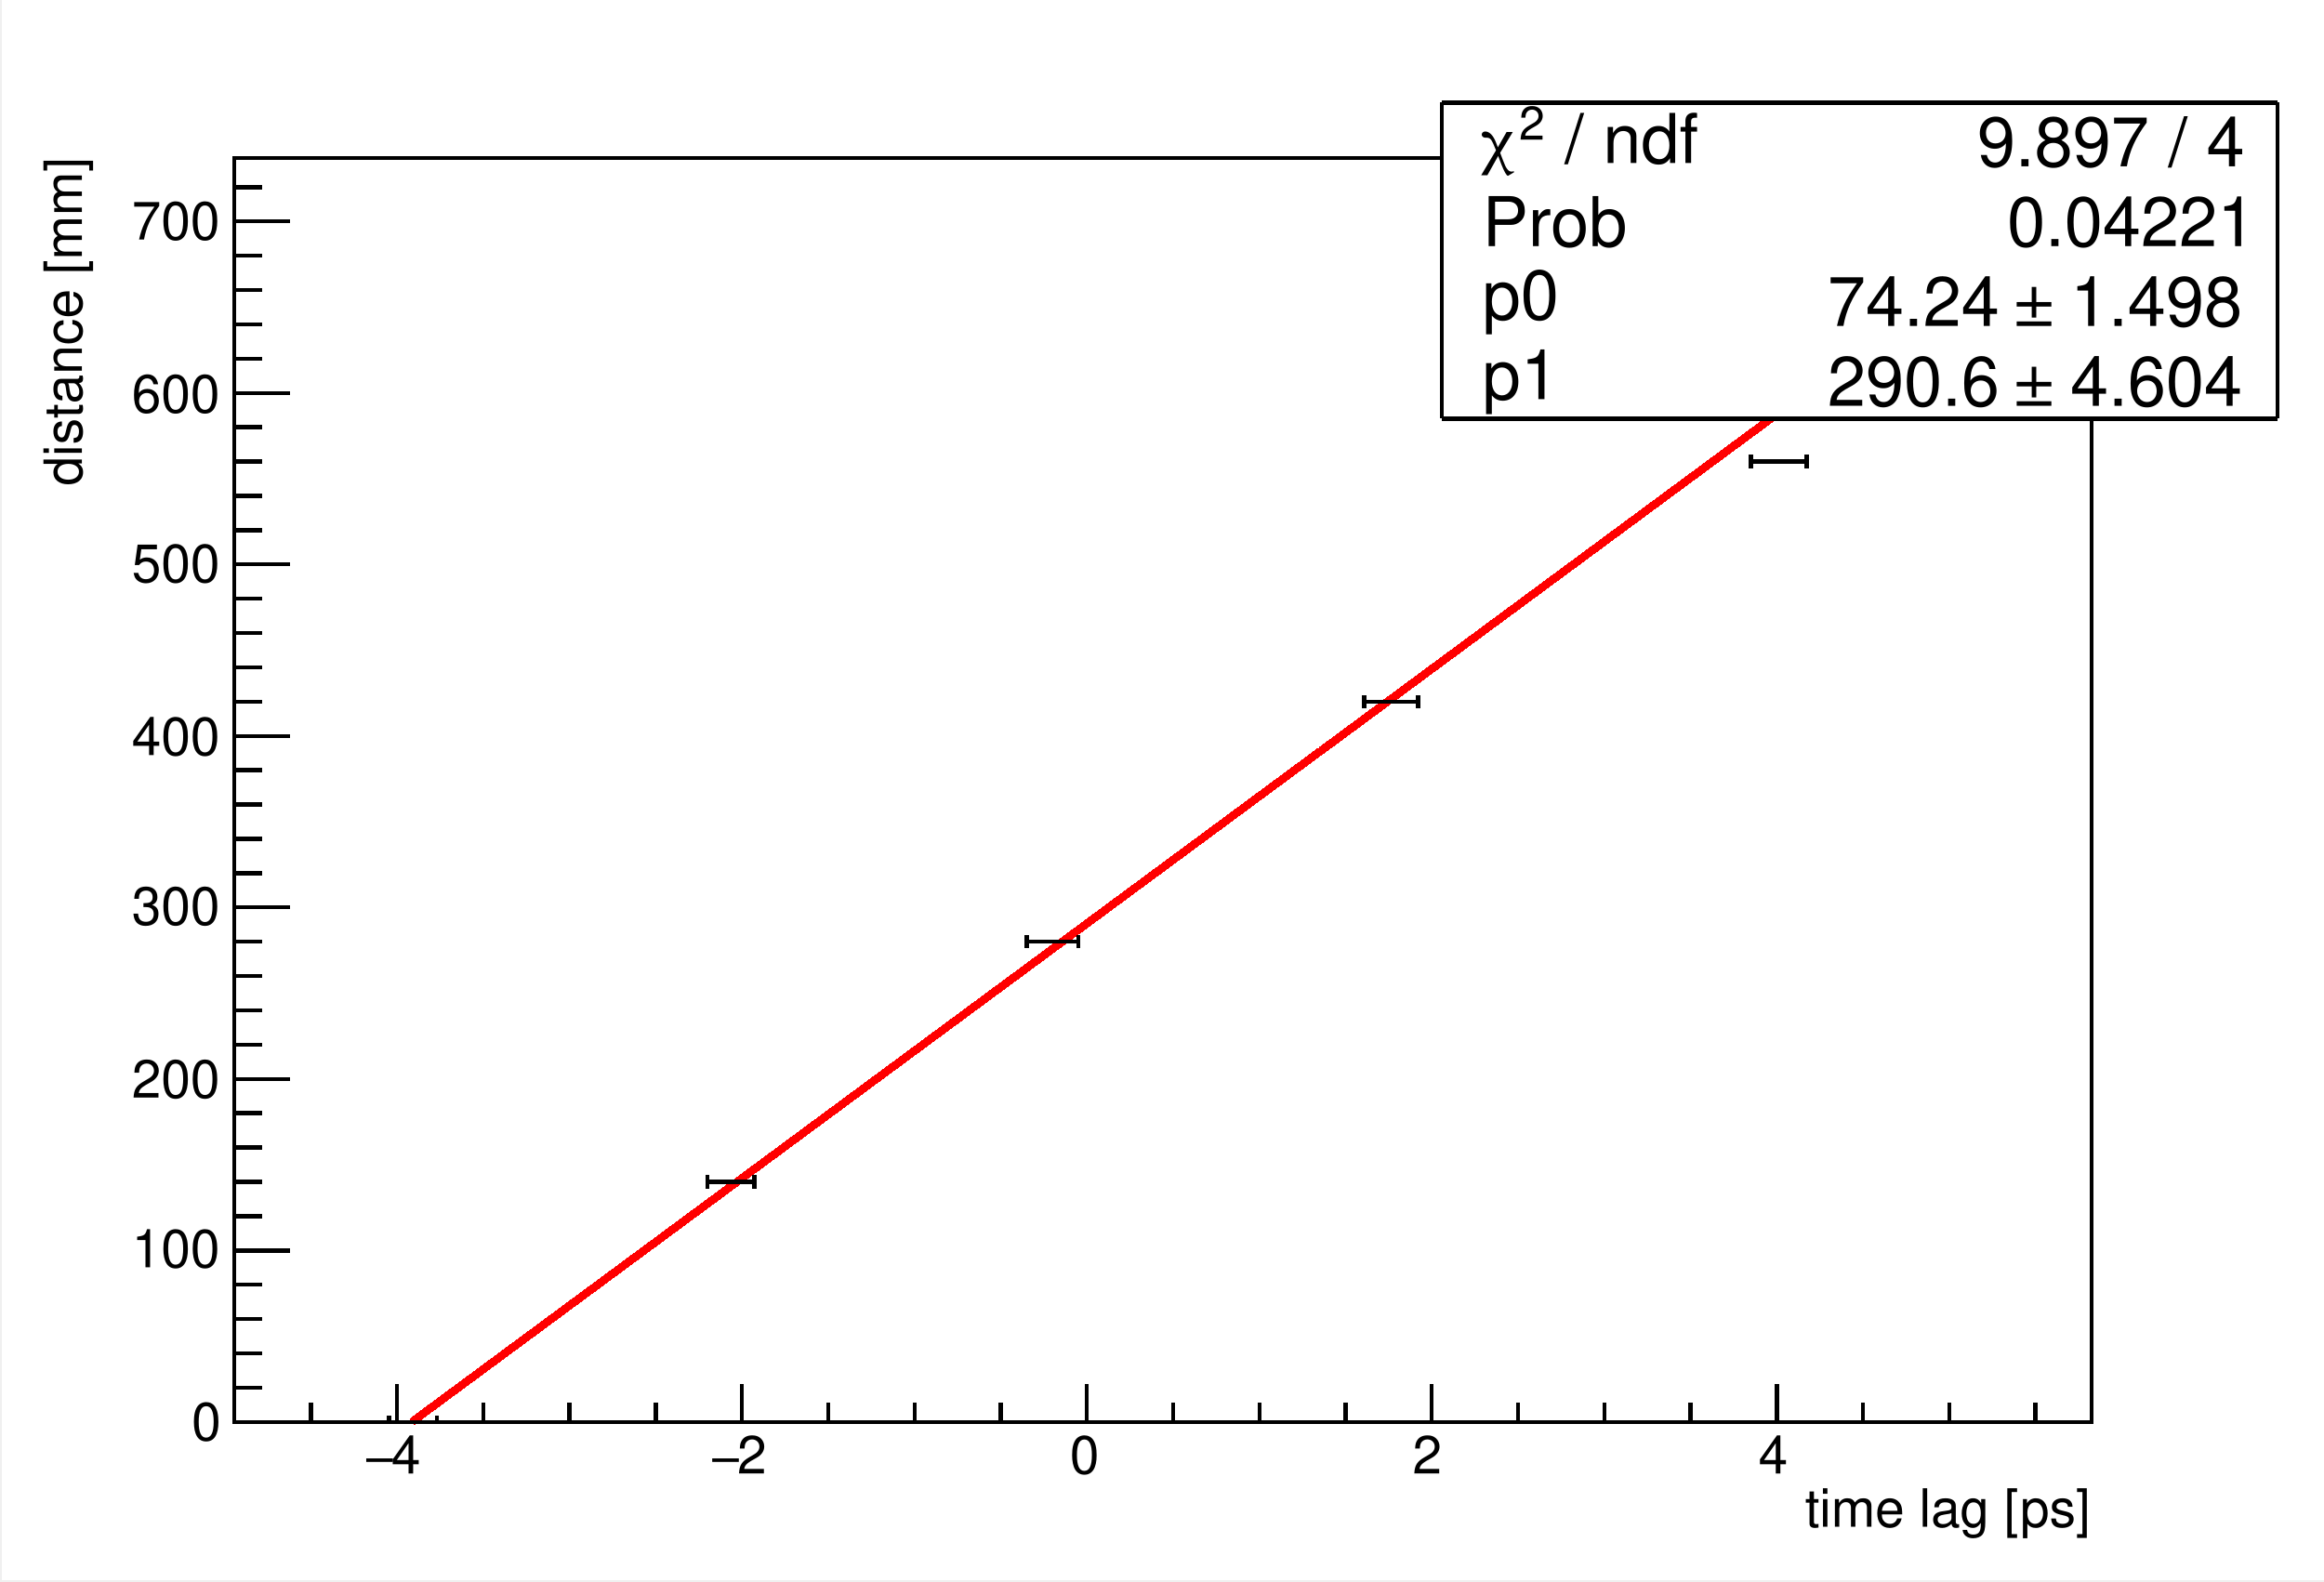
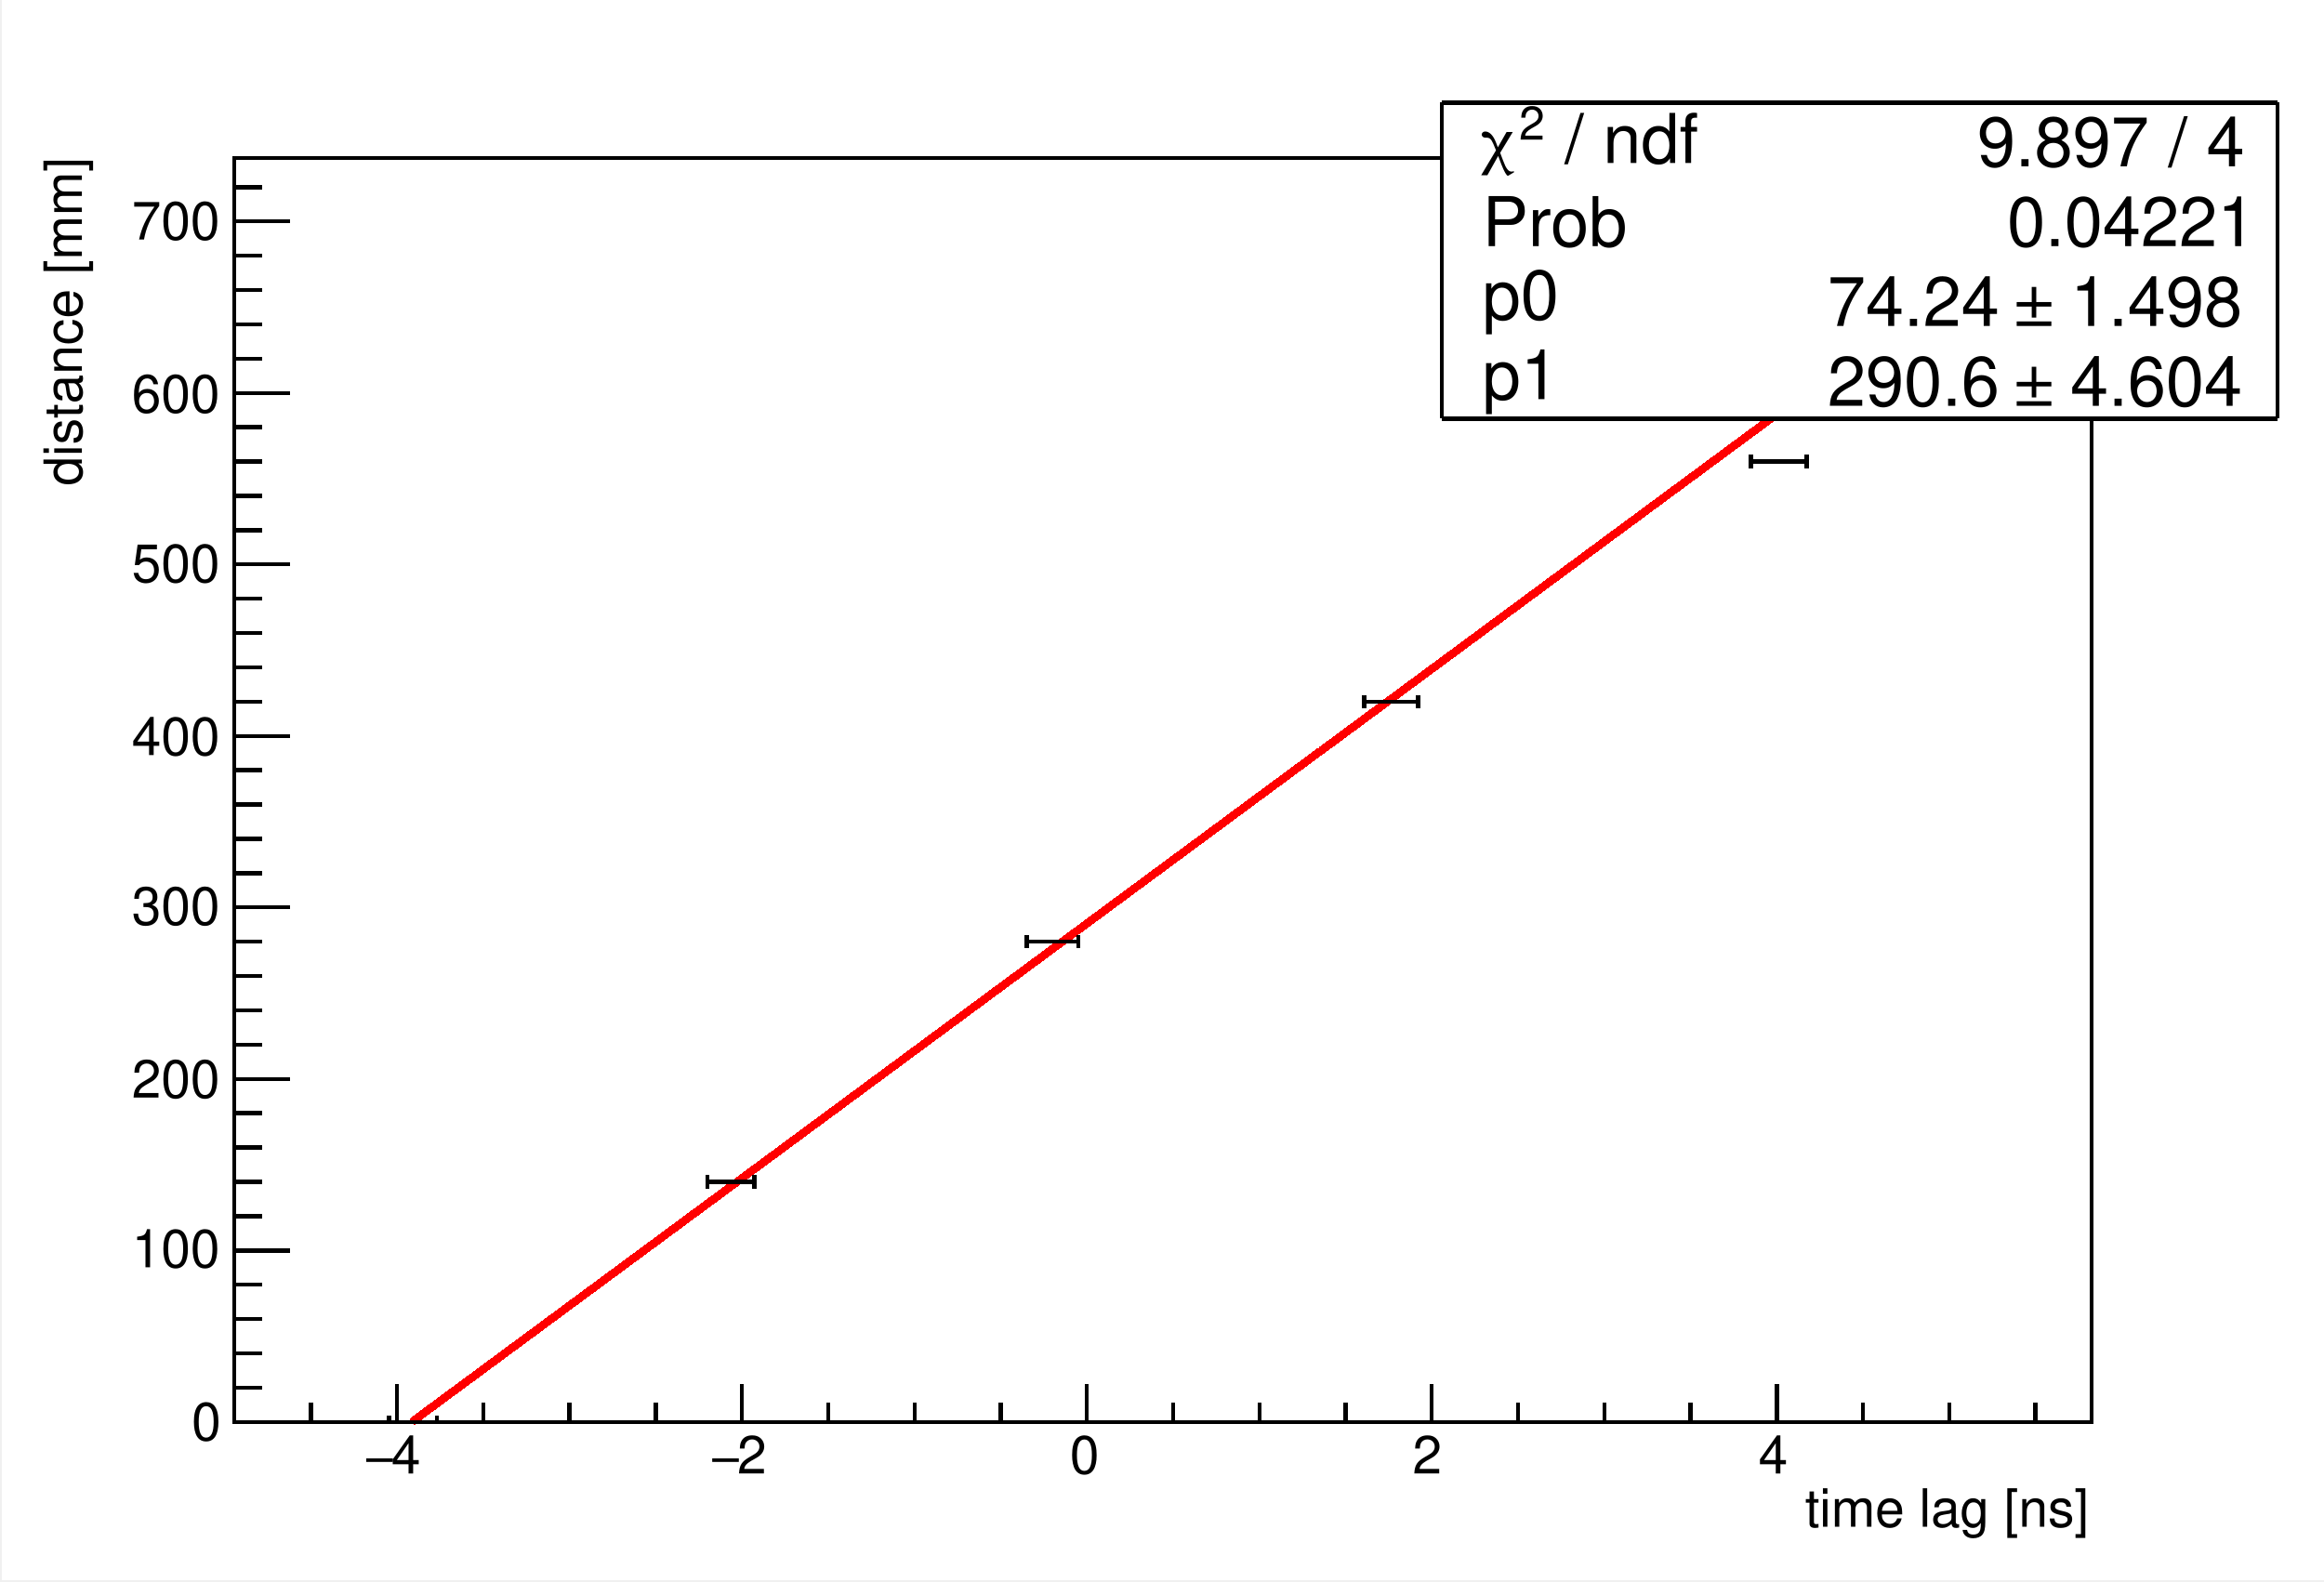
<svg xmlns="http://www.w3.org/2000/svg" width="567.429" height="386.304" viewBox="0 0 567.429 386.304" shape-rendering="crispEdges">
  <defs>
</defs>
  <rect x="0.5" y="0" width="566.929" height="385.804" fill="white" />
  <rect x="57.193" y="38.58" width="453.543" height="308.643" fill="white" />
  <rect x="57.193" y="38.58" width="453.543" height="308.643" fill="none" stroke="black" />
  <rect x="57.193" y="38.58" width="453.543" height="308.643" fill="white" />
  <rect x="57.193" y="38.58" width="453.543" height="308.643" fill="none" stroke="black" />
  <path d="M57.193,347.224h 453.543" fill="none" stroke="black" />
  <path d="M96.956,337.964v 9.259" fill="none" stroke="black" />
  <path d="M118.009,342.594v 4.63" fill="none" stroke="black" />
  <path d="M139.063,342.594v 4.63" fill="none" stroke="black" />
  <path d="M160.116,342.594v 4.63" fill="none" stroke="black" />
  <path d="M181.17,337.964v 9.259" fill="none" stroke="black" />
  <path d="M202.224,342.594v 4.63" fill="none" stroke="black" />
  <path d="M223.277,342.594v 4.63" fill="none" stroke="black" />
  <path d="M244.331,342.594v 4.63" fill="none" stroke="black" />
  <path d="M265.384,337.964v 9.259" fill="none" stroke="black" />
  <path d="M286.438,342.594v 4.63" fill="none" stroke="black" />
  <path d="M307.492,342.594v 4.63" fill="none" stroke="black" />
  <path d="M328.545,342.594v 4.63" fill="none" stroke="black" />
  <path d="M349.599,337.964v 9.259" fill="none" stroke="black" />
  <path d="M370.652,342.594v 4.63" fill="none" stroke="black" />
  <path d="M391.706,342.594v 4.63" fill="none" stroke="black" />
  <path d="M412.76,342.594v 4.63" fill="none" stroke="black" />
  <path d="M433.813,337.964v 9.259" fill="none" stroke="black" />
  <path d="M96.956,337.964v 9.259" fill="none" stroke="black" />
  <path d="M75.902,342.594v 4.63" fill="none" stroke="black" />
  <path d="M433.813,337.964v 9.259" fill="none" stroke="black" />
  <path d="M454.867,342.594v 4.63" fill="none" stroke="black" />
  <path d="M475.921,342.594v 4.63" fill="none" stroke="black" />
  <path d="M496.974,342.594v 4.63" fill="none" stroke="black" />
  <text xml:space="preserve" x="95.53" y="359.813" fill="black" font-size="12.888" font-family="Helvetica">4</text>
  <text xml:space="preserve" x="89.032" y="359.813" fill="black" font-size="12.888" font-family="Times">−</text>
  <text xml:space="preserve" x="180" y="359.813" fill="black" font-size="12.888" font-family="Helvetica">2</text>
  <text xml:space="preserve" x="173.503" y="359.813" fill="black" font-size="12.888" font-family="Times">−</text>
  <text xml:space="preserve" x="261.222" y="359.813" fill="black" font-size="12.888" font-family="Helvetica">0</text>
  <text xml:space="preserve" x="344.881" y="359.813" fill="black" font-size="12.888" font-family="Helvetica">2</text>
  <text xml:space="preserve" x="429.352" y="359.813" fill="black" font-size="12.888" font-family="Helvetica">4</text>
-   <text xml:space="preserve" x="440.723" y="372.809" fill="black" font-size="12.888" font-family="Helvetica">time lag [ps]</text>
+   <text xml:space="preserve" x="440.723" y="372.809" fill="black" font-size="12.888" font-family="Helvetica">time lag [ns]</text>
  <path d="M57.193,347.224v -308.643" fill="none" stroke="black" />
  <path d="M70.799,347.224h -13.606" fill="none" stroke="black" />
  <path d="M63.996,338.848h -6.803" fill="none" stroke="black" />
  <path d="M63.996,330.472h -6.803" fill="none" stroke="black" />
  <path d="M63.996,322.097h -6.803" fill="none" stroke="black" />
  <path d="M63.996,313.721h -6.803" fill="none" stroke="black" />
  <path d="M70.799,305.345h -13.606" fill="none" stroke="black" />
  <path d="M63.996,296.97h -6.803" fill="none" stroke="black" />
  <path d="M63.996,288.594h -6.803" fill="none" stroke="black" />
  <path d="M63.996,280.218h -6.803" fill="none" stroke="black" />
  <path d="M63.996,271.843h -6.803" fill="none" stroke="black" />
  <path d="M70.799,263.467h -13.606" fill="none" stroke="black" />
  <path d="M63.996,255.091h -6.803" fill="none" stroke="black" />
  <path d="M63.996,246.716h -6.803" fill="none" stroke="black" />
  <path d="M63.996,238.34h -6.803" fill="none" stroke="black" />
  <path d="M63.996,229.964h -6.803" fill="none" stroke="black" />
  <path d="M70.799,221.589h -13.606" fill="none" stroke="black" />
  <path d="M63.996,213.213h -6.803" fill="none" stroke="black" />
  <path d="M63.996,204.837h -6.803" fill="none" stroke="black" />
  <path d="M63.996,196.462h -6.803" fill="none" stroke="black" />
  <path d="M63.996,188.086h -6.803" fill="none" stroke="black" />
  <path d="M70.799,179.71h -13.606" fill="none" stroke="black" />
  <path d="M63.996,171.335h -6.803" fill="none" stroke="black" />
  <path d="M63.996,162.959h -6.803" fill="none" stroke="black" />
  <path d="M63.996,154.583h -6.803" fill="none" stroke="black" />
  <path d="M63.996,146.208h -6.803" fill="none" stroke="black" />
  <path d="M70.799,137.832h -13.606" fill="none" stroke="black" />
  <path d="M63.996,129.456h -6.803" fill="none" stroke="black" />
  <path d="M63.996,121.081h -6.803" fill="none" stroke="black" />
  <path d="M63.996,112.705h -6.803" fill="none" stroke="black" />
  <path d="M63.996,104.329h -6.803" fill="none" stroke="black" />
  <path d="M70.799,95.954h -13.606" fill="none" stroke="black" />
  <path d="M63.996,87.578h -6.803" fill="none" stroke="black" />
  <path d="M63.996,79.202h -6.803" fill="none" stroke="black" />
  <path d="M63.996,70.827h -6.803" fill="none" stroke="black" />
  <path d="M63.996,62.451h -6.803" fill="none" stroke="black" />
  <path d="M70.799,54.075h -13.606" fill="none" stroke="black" />
  <path d="M70.799,54.075h -13.606" fill="none" stroke="black" />
  <path d="M63.996,45.7h -6.803" fill="none" stroke="black" />
  <text xml:space="preserve" x="46.797" y="351.691" fill="black" font-size="12.888" font-family="Helvetica">0</text>
  <text xml:space="preserve" x="32.177" y="309.456" fill="black" font-size="12.888" font-family="Helvetica">100</text>
  <text xml:space="preserve" x="32.177" y="268.032" fill="black" font-size="12.888" font-family="Helvetica">200</text>
  <text xml:space="preserve" x="32.177" y="225.797" fill="black" font-size="12.888" font-family="Helvetica">300</text>
  <text xml:space="preserve" x="32.177" y="184.374" fill="black" font-size="12.888" font-family="Helvetica">400</text>
  <text xml:space="preserve" x="32.177" y="142.138" fill="black" font-size="12.888" font-family="Helvetica">500</text>
  <text xml:space="preserve" x="32.177" y="100.715" fill="black" font-size="12.888" font-family="Helvetica">600</text>
  <text xml:space="preserve" x="32.177" y="58.48" fill="black" font-size="12.888" font-family="Helvetica">700</text>
  <g transform="rotate(-90,19.9933,118.584)">
    <text xml:space="preserve" x="19.993" y="118.584" fill="black" font-size="12.888" font-family="Helvetica">distance [mm]</text>
  </g>
  <g stroke="black" stroke-width="1" fill="none">
    <line x1="99.826" y1="347.224" x2="100.826" y2="347.224" />
    <line x1="177.426" y1="288.594" x2="178.426" y2="288.594" />
    <line x1="255.972" y1="229.964" x2="256.972" y2="229.964" />
    <line x1="338.655" y1="171.335" x2="339.655" y2="171.335" />
    <line x1="433.307" y1="112.705" x2="434.307" y2="112.705" />
    <line x1="464.426" y1="66.639" x2="465.426" y2="66.639" />
  </g>
  <path d="M100.57,347.224l 4.245, -3.135" fill="none" stroke="#ff0000" stroke-width="2" />
  <path d="M104.815,344.089l 4.535, -3.349l 4.535, -3.349l 4.535, -3.349l 4.535, -3.349l 4.535, -3.349l 4.535, -3.349l 4.535, -3.349l 4.535, -3.349l 4.535, -3.349l 4.535, -3.349l 4.535, -3.349l 4.535, -3.349l  4.535, -3.349l 4.535, -3.349l 4.535, -3.349l 4.535, -3.349l 4.535, -3.349l 4.535, -3.349l 4.535, -3.349l 4.535, -3.349l 4.535, -3.349l 4.535, -3.349l 4.535, -3.349l 4.535, -3.349l 4.535, -3.349l 4.535,  -3.349l 4.535, -3.349l 4.535, -3.349l 4.535, -3.349l 4.535, -3.349l 4.535, -3.349l 4.535, -3.349l 4.535, -3.349l 4.535, -3.349l 4.535, -3.349l 4.535, -3.349l 4.535, -3.349l 4.535, -3.349l 4.535, -3.349l  4.535, -3.349l 4.535, -3.349l 4.535, -3.349l 4.535, -3.349l 4.535, -3.349l 4.535, -3.349l 4.535, -3.349l 4.535, -3.349l 4.535, -3.349" fill="none" stroke="#ff0000" stroke-width="2" />
  <path d="M322.516,183.342l 4.535, -3.349l 4.535, -3.349l 4.535, -3.349l 4.535, -3.349l 4.535, -3.349l 4.535, -3.349l 4.535, -3.349l 4.535, -3.349l 4.535, -3.349l 4.535, -3.349l 4.535, -3.349l 4.535, -3.349l  4.535, -3.349l 4.535, -3.349l 4.535, -3.349l 4.535, -3.349l 4.535, -3.349l 4.535, -3.349l 4.535, -3.349l 4.535, -3.349l 4.535, -3.349l 4.535, -3.349l 4.535, -3.349l 4.535, -3.349l 4.535, -3.349l 4.535,  -3.349l 4.535, -3.349l 4.535, -3.349l 4.535, -3.349l 4.535, -3.349l 4.535, -3.349l 4.535, -3.349l 4.535, -3.349l 4.535, -3.349l 4.535, -3.349l 4.535, -3.349l 4.535, -3.349l 4.535, -3.349l 4.535, -3.349l  4.535, -3.349l 4.535, -3.349" fill="none" stroke="#ff0000" stroke-width="2" />
  <rect x="351.996" y="25.077" width="204.094" height="77.161" fill="white" />
  <path d="M351.996,102.238h 204.094" fill="none" stroke="black" />
  <path d="M556.091,102.238v -77.161" fill="none" stroke="black" />
  <path d="M556.091,25.077h -204.094" fill="none" stroke="black" />
  <path d="M351.996,25.077v 77.161" fill="none" stroke="black" />
  <text xml:space="preserve" x="377.37" y="39.799" fill="black" font-size="16.782" font-family="Helvetica"> / ndf </text>
  <text xml:space="preserve" x="370.872" y="34.113" fill="black" font-size="11.354" font-family="Helvetica">2</text>
  <text xml:space="preserve" x="361.938" y="39.799" fill="black" font-size="16.782" font-family="Times">χ</text>
  <text xml:space="preserve" x="478.085" y="40.611" fill="black" font-size="16.782" font-family="Helvetica"> 9.897 / 4</text>
  <text xml:space="preserve" x="361.938" y="60.104" fill="black" font-size="16.782" font-family="Helvetica">Prob  </text>
  <text xml:space="preserve" x="485.395" y="60.104" fill="black" font-size="16.782" font-family="Helvetica"> 0.04221</text>
  <text xml:space="preserve" x="361.938" y="77.973" fill="black" font-size="16.782" font-family="Helvetica">p0       </text>
  <text xml:space="preserve" x="500.827" y="79.597" fill="black" font-size="16.782" font-family="Helvetica"> 1.498</text>
  <text xml:space="preserve" x="491.893" y="79.597" fill="black" font-size="16.782" font-family="Times">±</text>
  <text xml:space="preserve" x="441.535" y="79.597" fill="black" font-size="16.782" font-family="Helvetica"> 74.24 </text>
  <text xml:space="preserve" x="361.938" y="97.466" fill="black" font-size="16.782" font-family="Helvetica">p1       </text>
  <text xml:space="preserve" x="500.827" y="99.091" fill="black" font-size="16.782" font-family="Helvetica"> 4.604</text>
  <text xml:space="preserve" x="491.893" y="99.091" fill="black" font-size="16.782" font-family="Times">±</text>
  <text xml:space="preserve" x="441.535" y="99.091" fill="black" font-size="16.782" font-family="Helvetica"> 290.6 </text>
  <path d="M100.826,347.224h -5.838" fill="none" stroke="black" />
  <path d="M94.988,347.224v -1.624" fill="none" stroke="black" />
  <path d="M100.826,347.224h 5.838" fill="none" stroke="black" />
  <path d="M106.664,347.224v -1.624" fill="none" stroke="black" />
  <path d="M178.426,288.594h -5.734" fill="none" stroke="black" />
  <path d="M172.692,290.219v -3.249" fill="none" stroke="black" />
  <path d="M178.426,288.594h 5.734" fill="none" stroke="black" />
  <path d="M184.16,290.219v -3.249" fill="none" stroke="black" />
  <path d="M256.972,229.964h -6.326" fill="none" stroke="black" />
  <path d="M250.646,231.589v -3.249" fill="none" stroke="black" />
  <path d="M256.972,229.964h 6.326" fill="none" stroke="black" />
  <path d="M263.298,231.589v -3.249" fill="none" stroke="black" />
  <path d="M339.655,171.335h -6.556" fill="none" stroke="black" />
  <path d="M333.099,172.959v -3.249" fill="none" stroke="black" />
  <path d="M339.655,171.335h 6.556" fill="none" stroke="black" />
  <path d="M346.211,172.959v -3.249" fill="none" stroke="black" />
  <path d="M434.307,112.705h -6.815" fill="none" stroke="black" />
  <path d="M427.492,114.33v -3.249" fill="none" stroke="black" />
  <path d="M434.307,112.705h 6.815" fill="none" stroke="black" />
  <path d="M441.121,114.33v -3.249" fill="none" stroke="black" />
  <path d="M465.426,66.639h -7.515" fill="none" stroke="black" />
  <path d="M457.912,68.263v -3.249" fill="none" stroke="black" />
  <path d="M465.426,66.639h 7.515" fill="none" stroke="black" />
  <path d="M472.941,68.263v -3.249" fill="none" stroke="black" />
  <rect x="351.996" y="25.077" width="204.094" height="77.161" fill="white" />
  <path d="M351.996,102.238h 204.094" fill="none" stroke="black" />
  <path d="M556.091,102.238v -77.161" fill="none" stroke="black" />
  <path d="M556.091,25.077h -204.094" fill="none" stroke="black" />
  <path d="M351.996,25.077v 77.161" fill="none" stroke="black" />
  <text xml:space="preserve" x="377.37" y="39.799" fill="black" font-size="16.782" font-family="Helvetica"> / ndf </text>
  <text xml:space="preserve" x="370.872" y="34.113" fill="black" font-size="11.354" font-family="Helvetica">2</text>
  <text xml:space="preserve" x="361.938" y="39.799" fill="black" font-size="16.782" font-family="Times">χ</text>
  <text xml:space="preserve" x="478.085" y="40.611" fill="black" font-size="16.782" font-family="Helvetica"> 9.897 / 4</text>
  <text xml:space="preserve" x="361.938" y="60.104" fill="black" font-size="16.782" font-family="Helvetica">Prob  </text>
  <text xml:space="preserve" x="485.395" y="60.104" fill="black" font-size="16.782" font-family="Helvetica"> 0.04221</text>
  <text xml:space="preserve" x="361.938" y="77.973" fill="black" font-size="16.782" font-family="Helvetica">p0       </text>
  <text xml:space="preserve" x="500.827" y="79.597" fill="black" font-size="16.782" font-family="Helvetica"> 1.498</text>
  <text xml:space="preserve" x="491.893" y="79.597" fill="black" font-size="16.782" font-family="Times">±</text>
  <text xml:space="preserve" x="441.535" y="79.597" fill="black" font-size="16.782" font-family="Helvetica"> 74.24 </text>
  <text xml:space="preserve" x="361.938" y="97.466" fill="black" font-size="16.782" font-family="Helvetica">p1       </text>
  <text xml:space="preserve" x="500.827" y="99.091" fill="black" font-size="16.782" font-family="Helvetica"> 4.604</text>
  <text xml:space="preserve" x="491.893" y="99.091" fill="black" font-size="16.782" font-family="Times">±</text>
  <text xml:space="preserve" x="441.535" y="99.091" fill="black" font-size="16.782" font-family="Helvetica"> 290.6 </text>
</svg>
